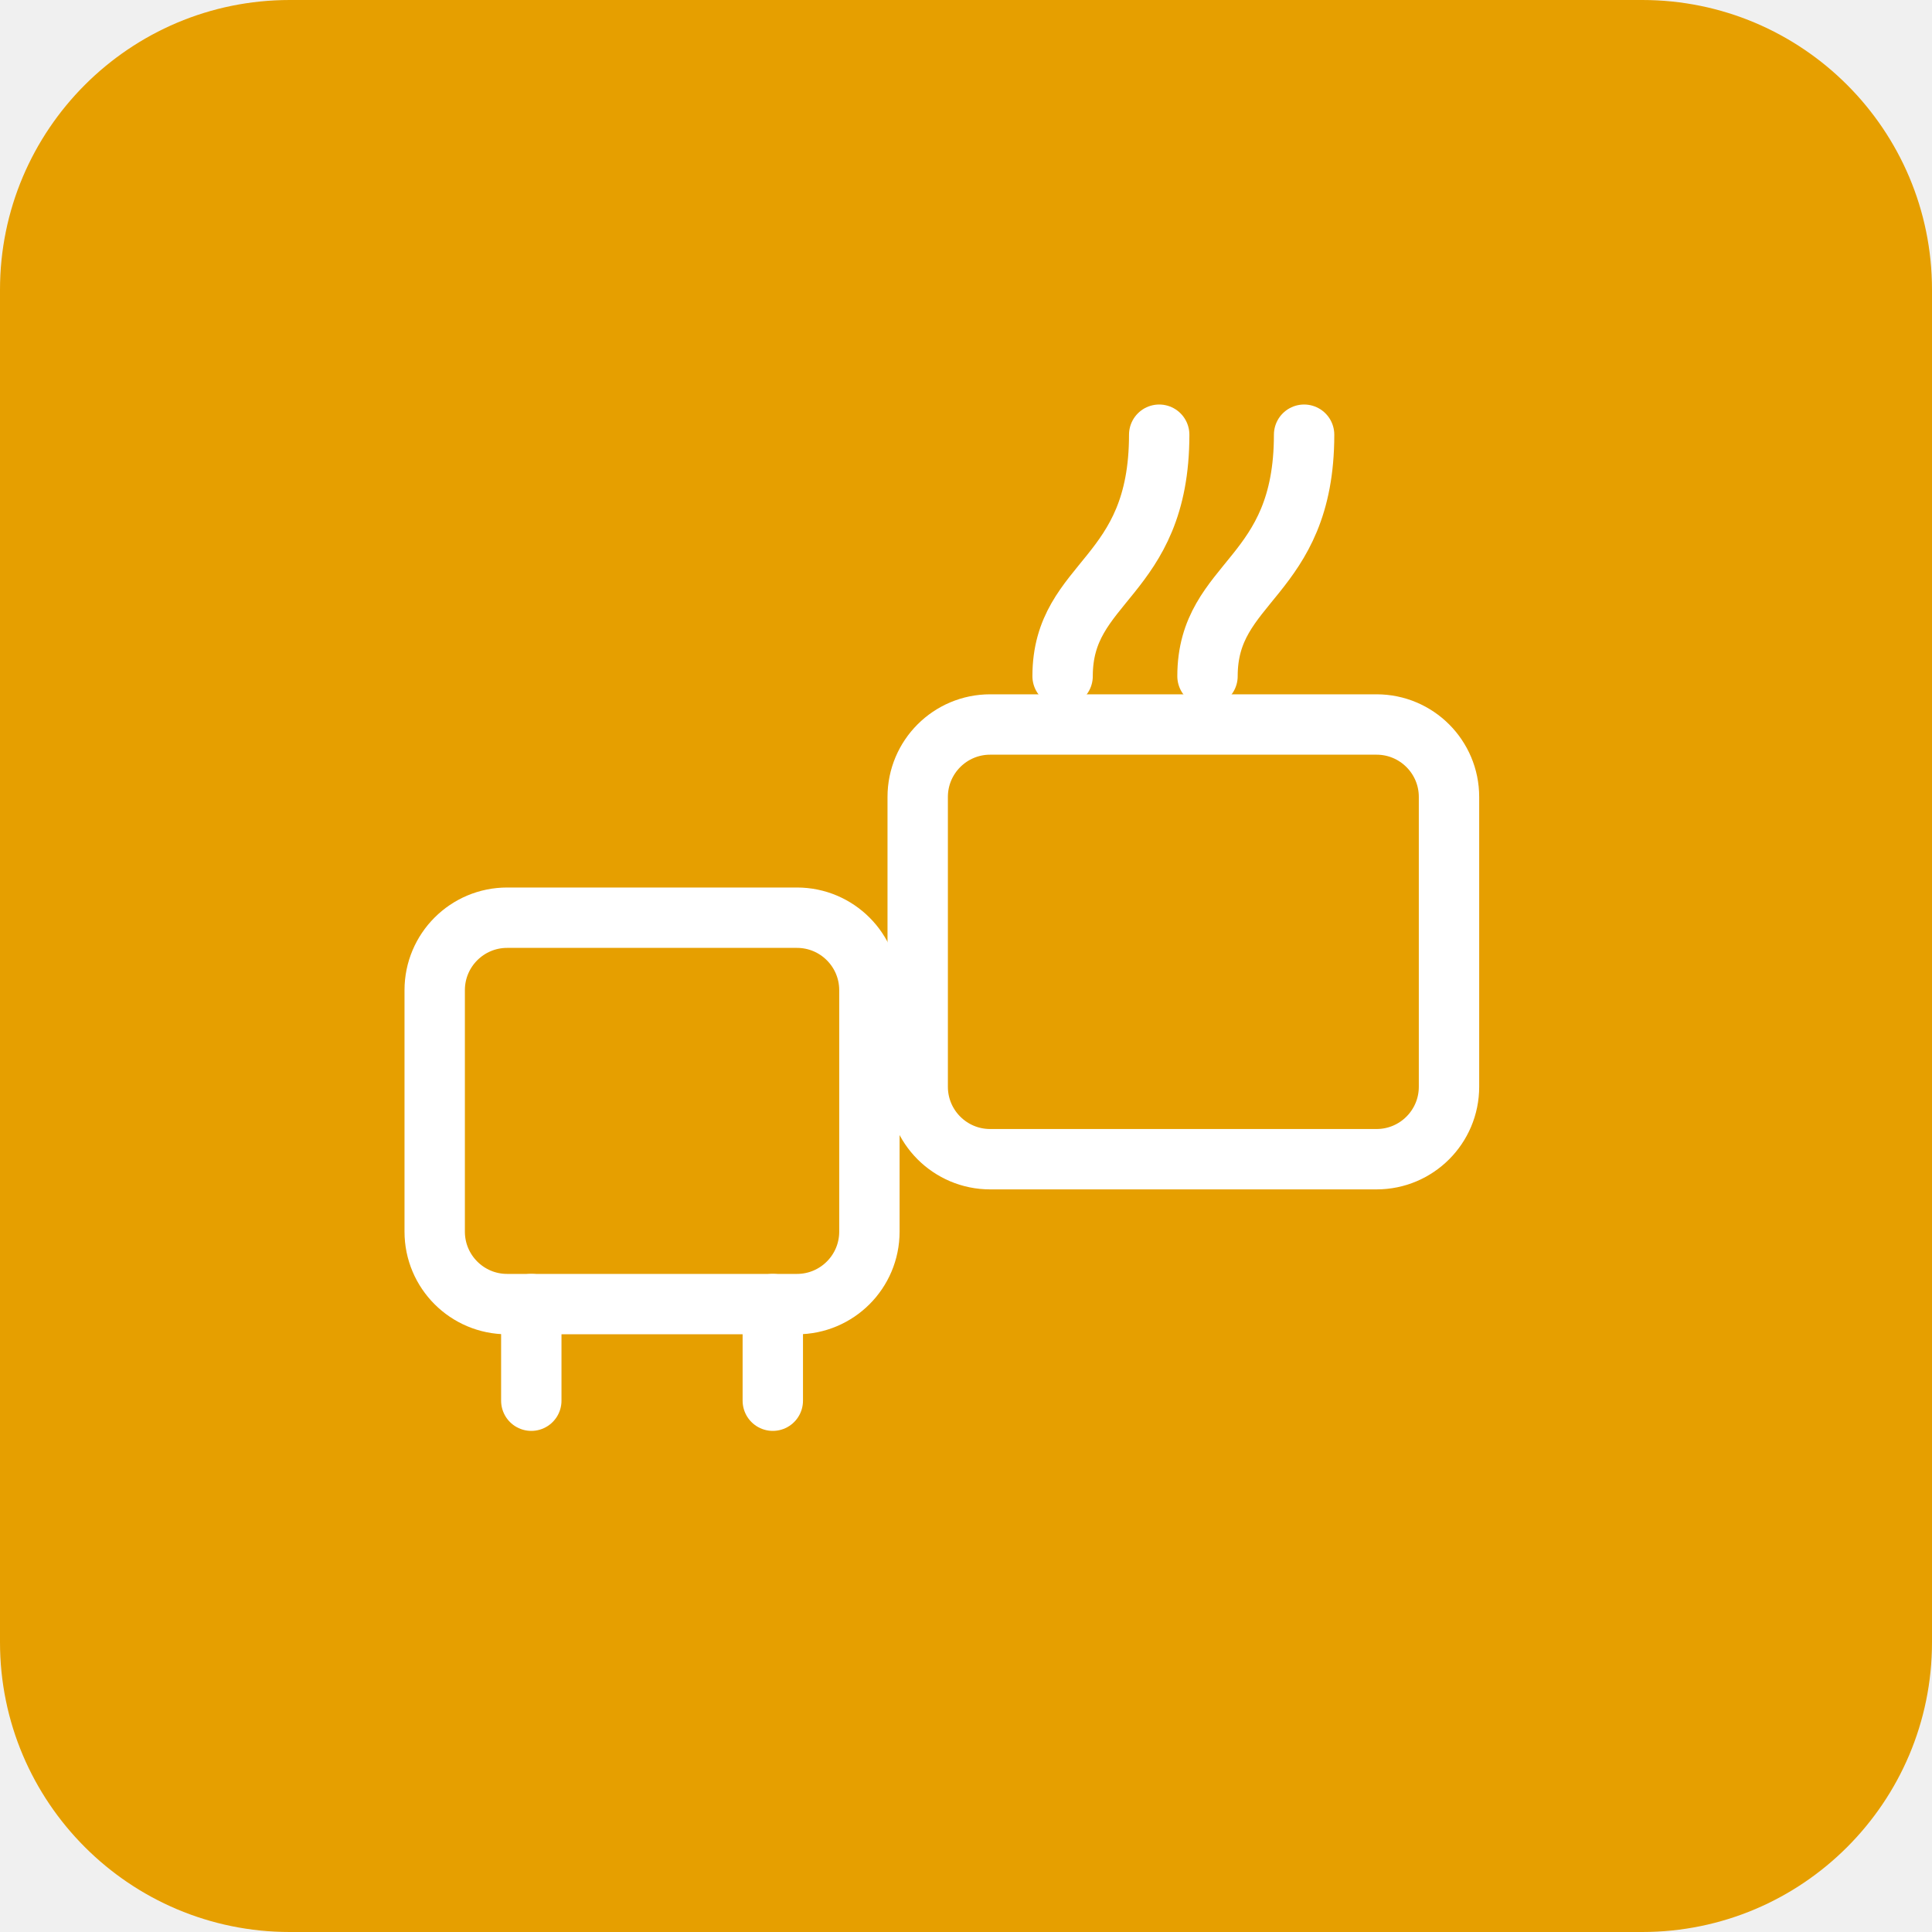
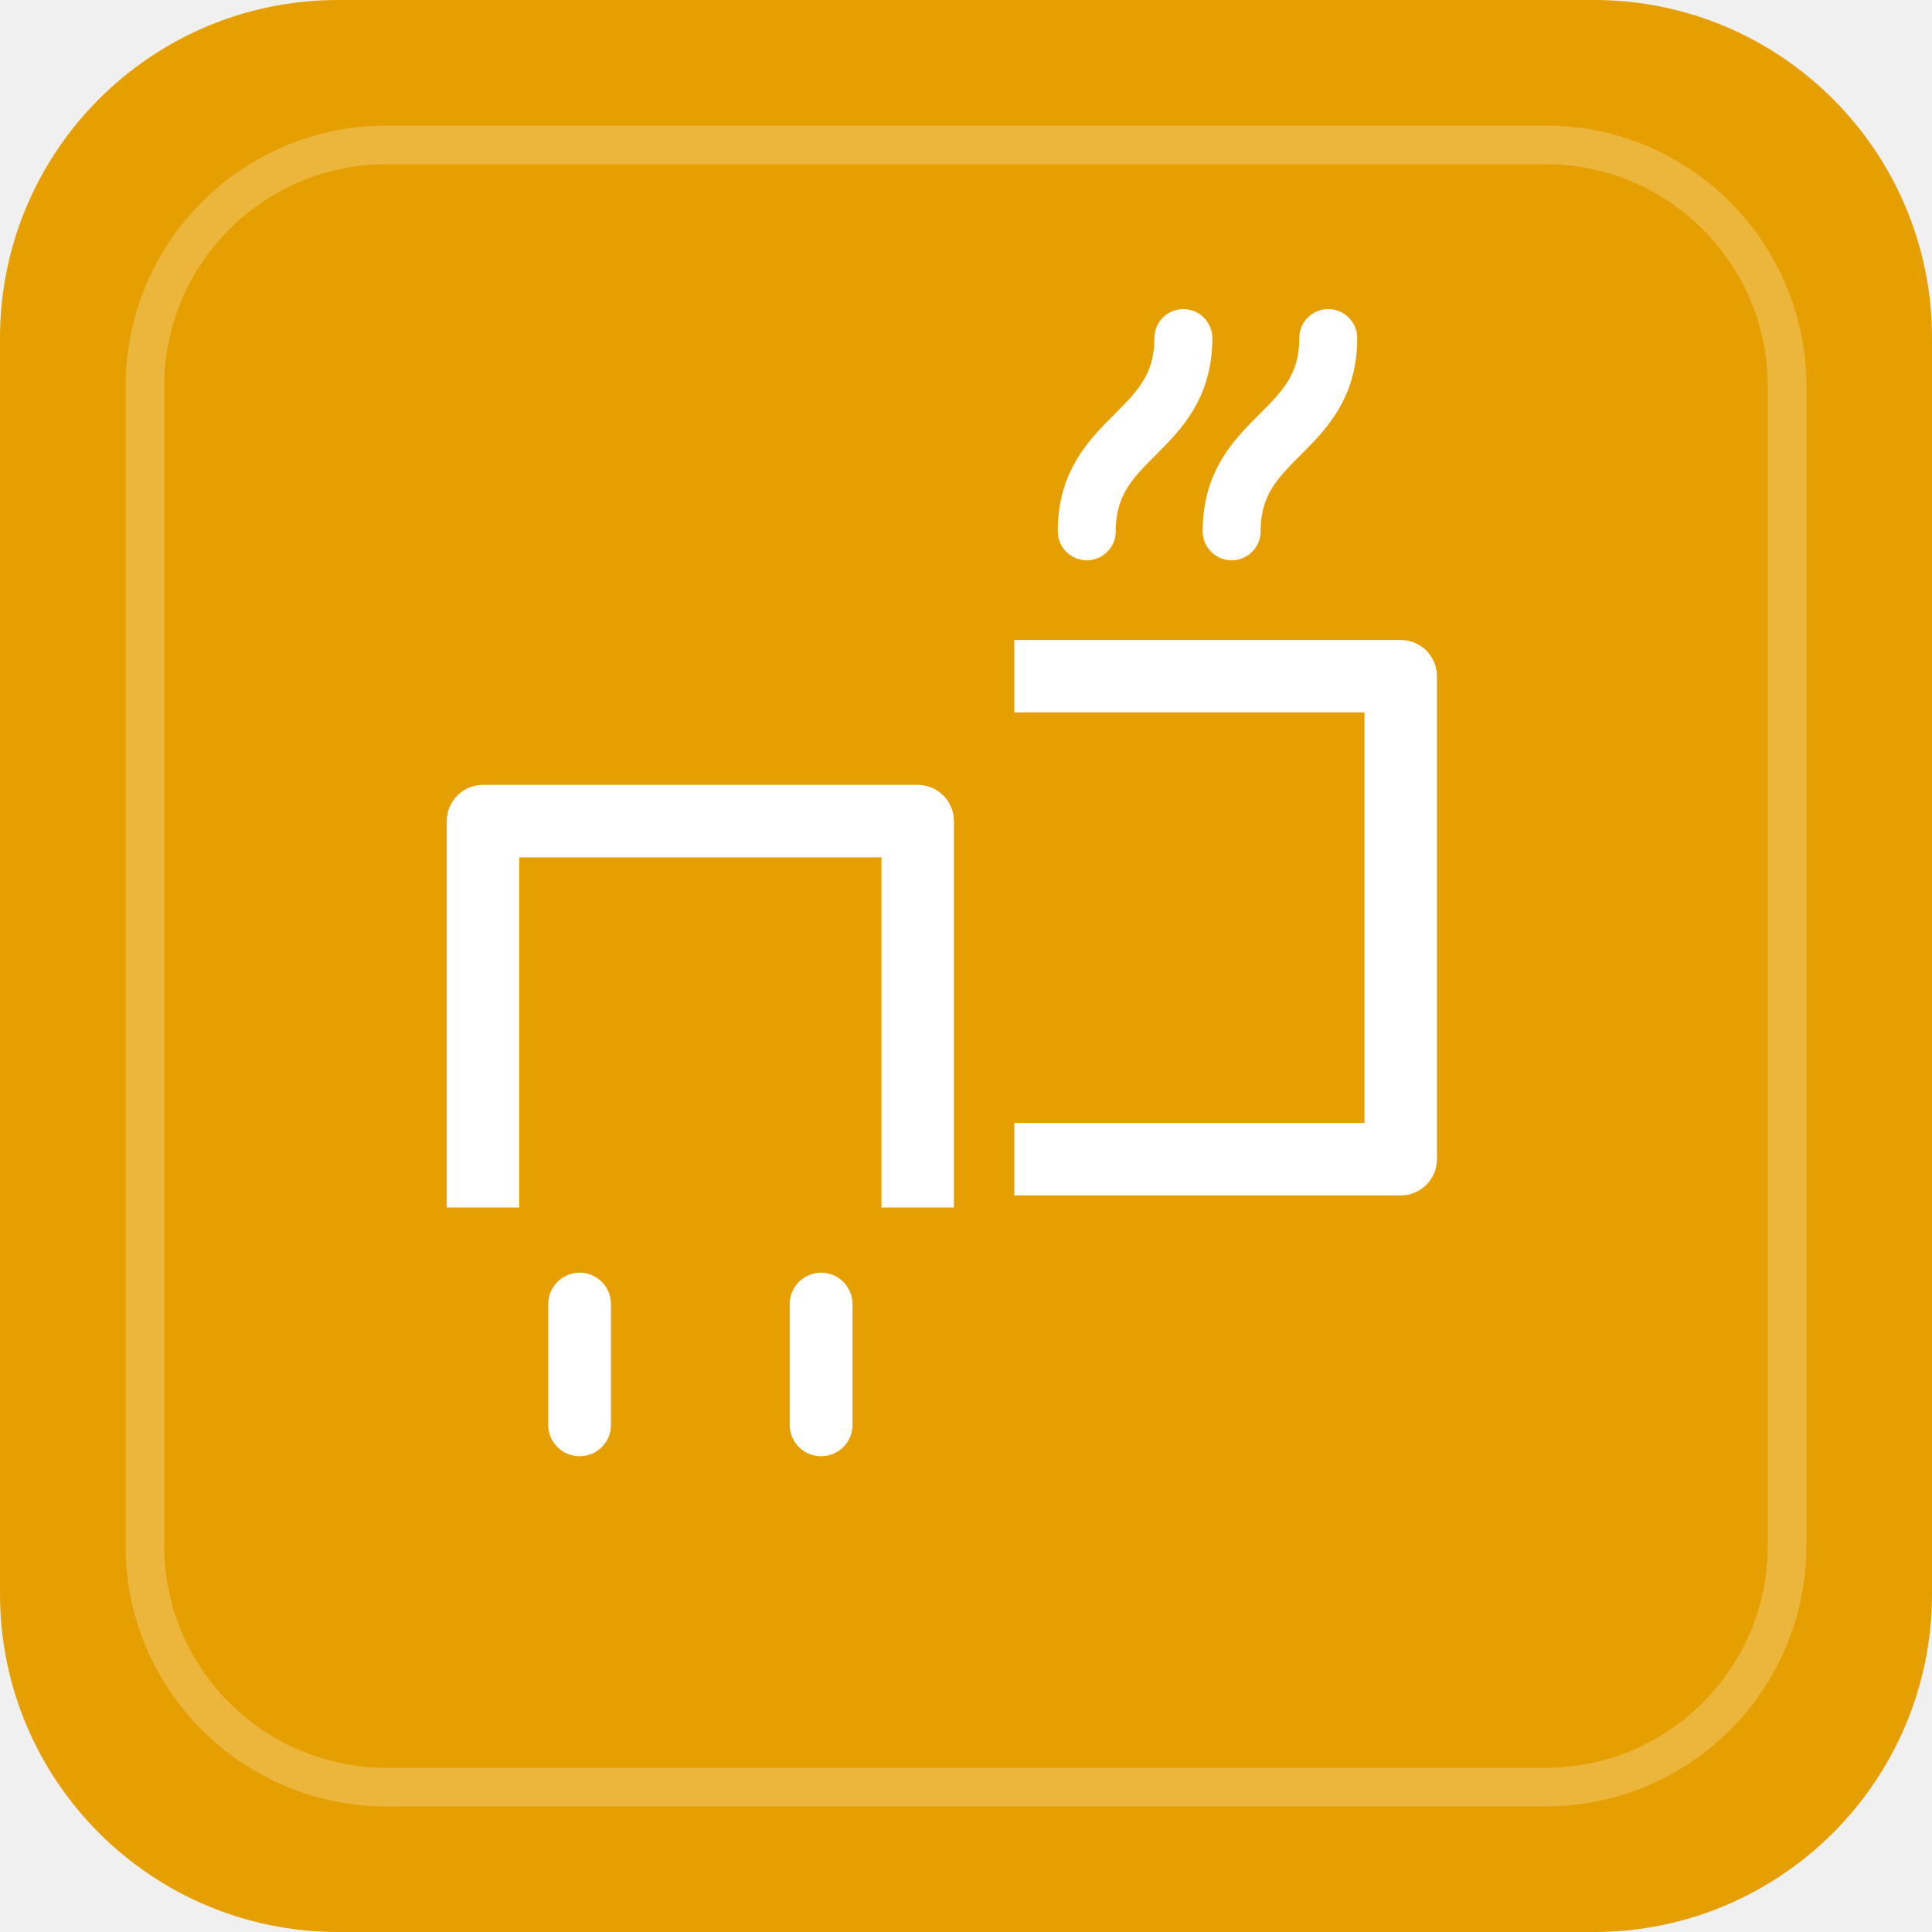
- <svg xmlns="http://www.w3.org/2000/svg" viewBox="0 0 80 80" role="img" aria-hidden="true">
-   <rect width="80" height="80" rx="12" fill="#E69F00" />
-   <rect x="18" y="38" width="18" height="16" rx="3" fill="none" stroke="#fff" stroke-width="2.5" />
-   <path d="M44 28c0-4 4-4 4-10" fill="none" stroke="#fff" stroke-width="2.5" stroke-linecap="round" />
-   <path d="M50 28c0-4 4-4 4-10" fill="none" stroke="#fff" stroke-width="2.5" stroke-linecap="round" />
-   <rect x="38" y="30" width="22" height="18" rx="3" fill="none" stroke="#fff" stroke-width="2.5" />
-   <path d="M22 54v4M32 54v4" stroke="#fff" stroke-width="2.5" stroke-linecap="round" />
+ <svg xmlns="http://www.w3.org/2000/svg" viewBox="0 0 80 80" role="img" aria-label="Bagno">
+   <rect width="80" height="80" rx="14" fill="#E69F00" />
+   <rect x="6" y="6" width="68" height="68" rx="10" fill="none" stroke="rgba(255,255,255,0.24)" stroke-width="1.6" />
+   <path d="M20 50V34h18v16" fill="none" stroke="#fff" stroke-width="3" stroke-linejoin="round" />
+   <path d="M42 28h16v20H42" fill="none" stroke="#fff" stroke-width="3" stroke-linejoin="round" />
+   <path d="M45 22c0-4 4-4 4-8" fill="none" stroke="#fff" stroke-width="2.4" stroke-linecap="round" />
+   <path d="M51 22c0-4 4-4 4-8" fill="none" stroke="#fff" stroke-width="2.4" stroke-linecap="round" />
+   <path d="M24 54v5M34 54v5" stroke="#fff" stroke-width="2.6" stroke-linecap="round" />
</svg>
